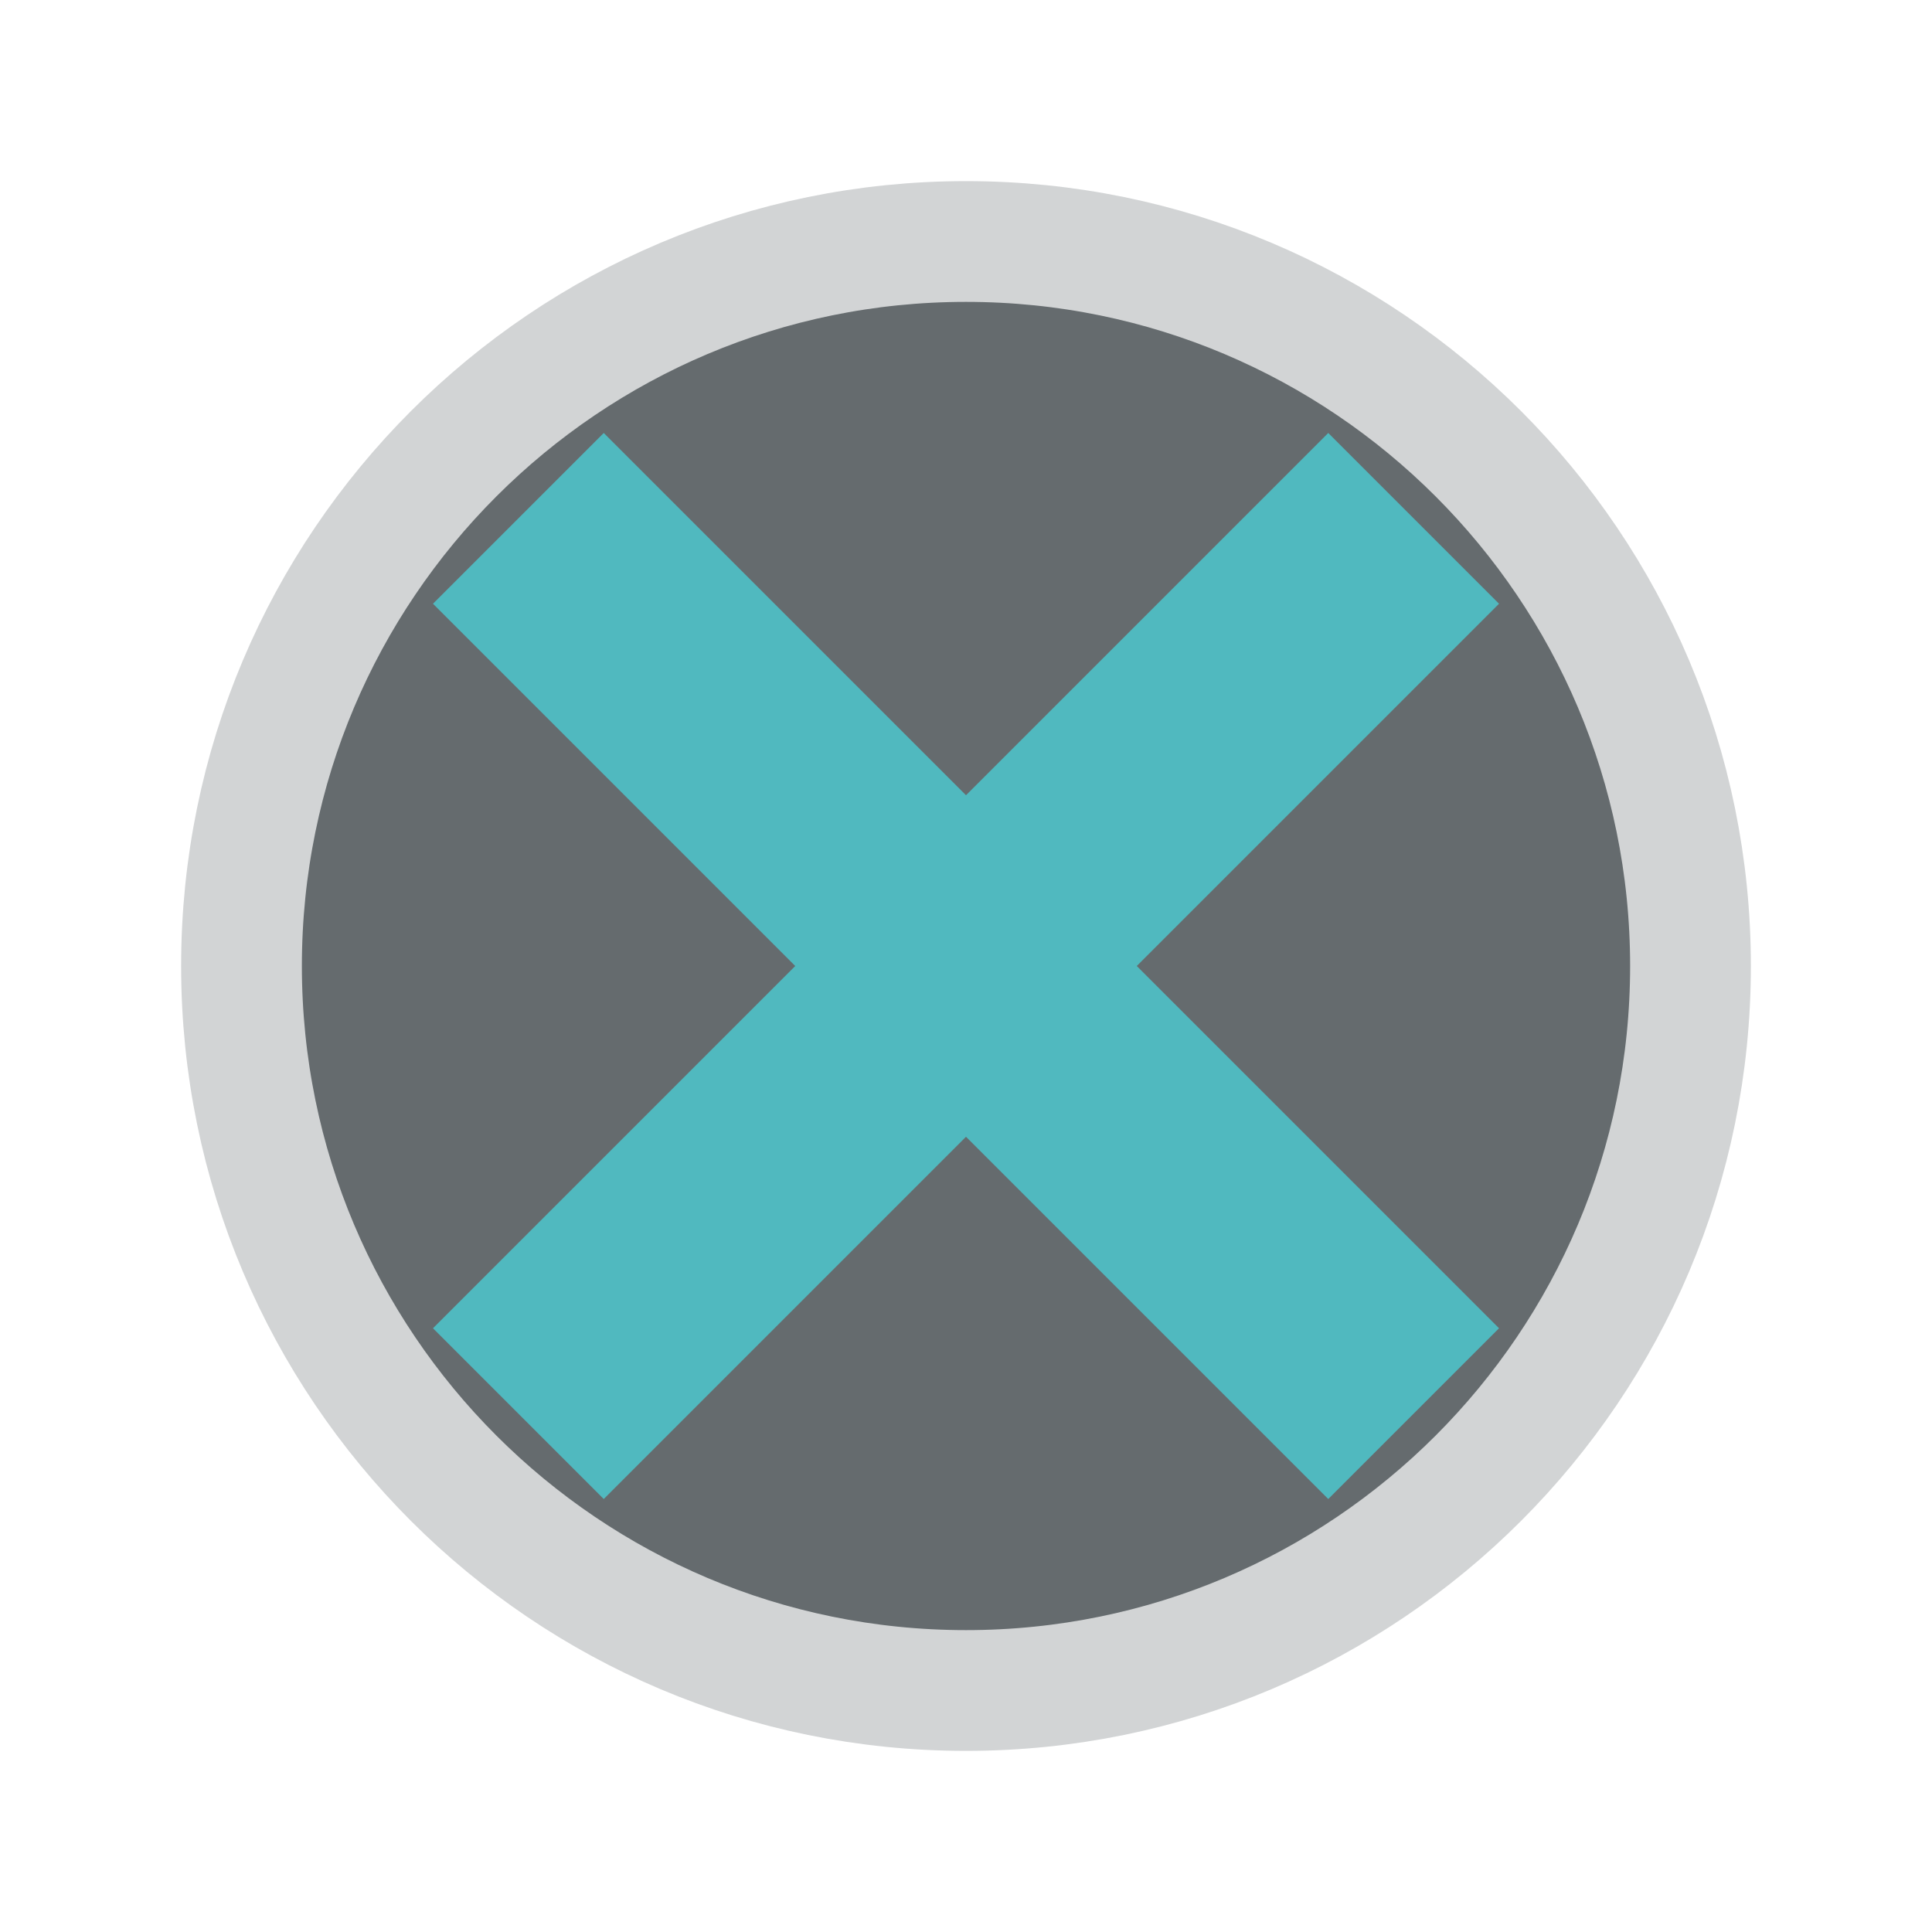
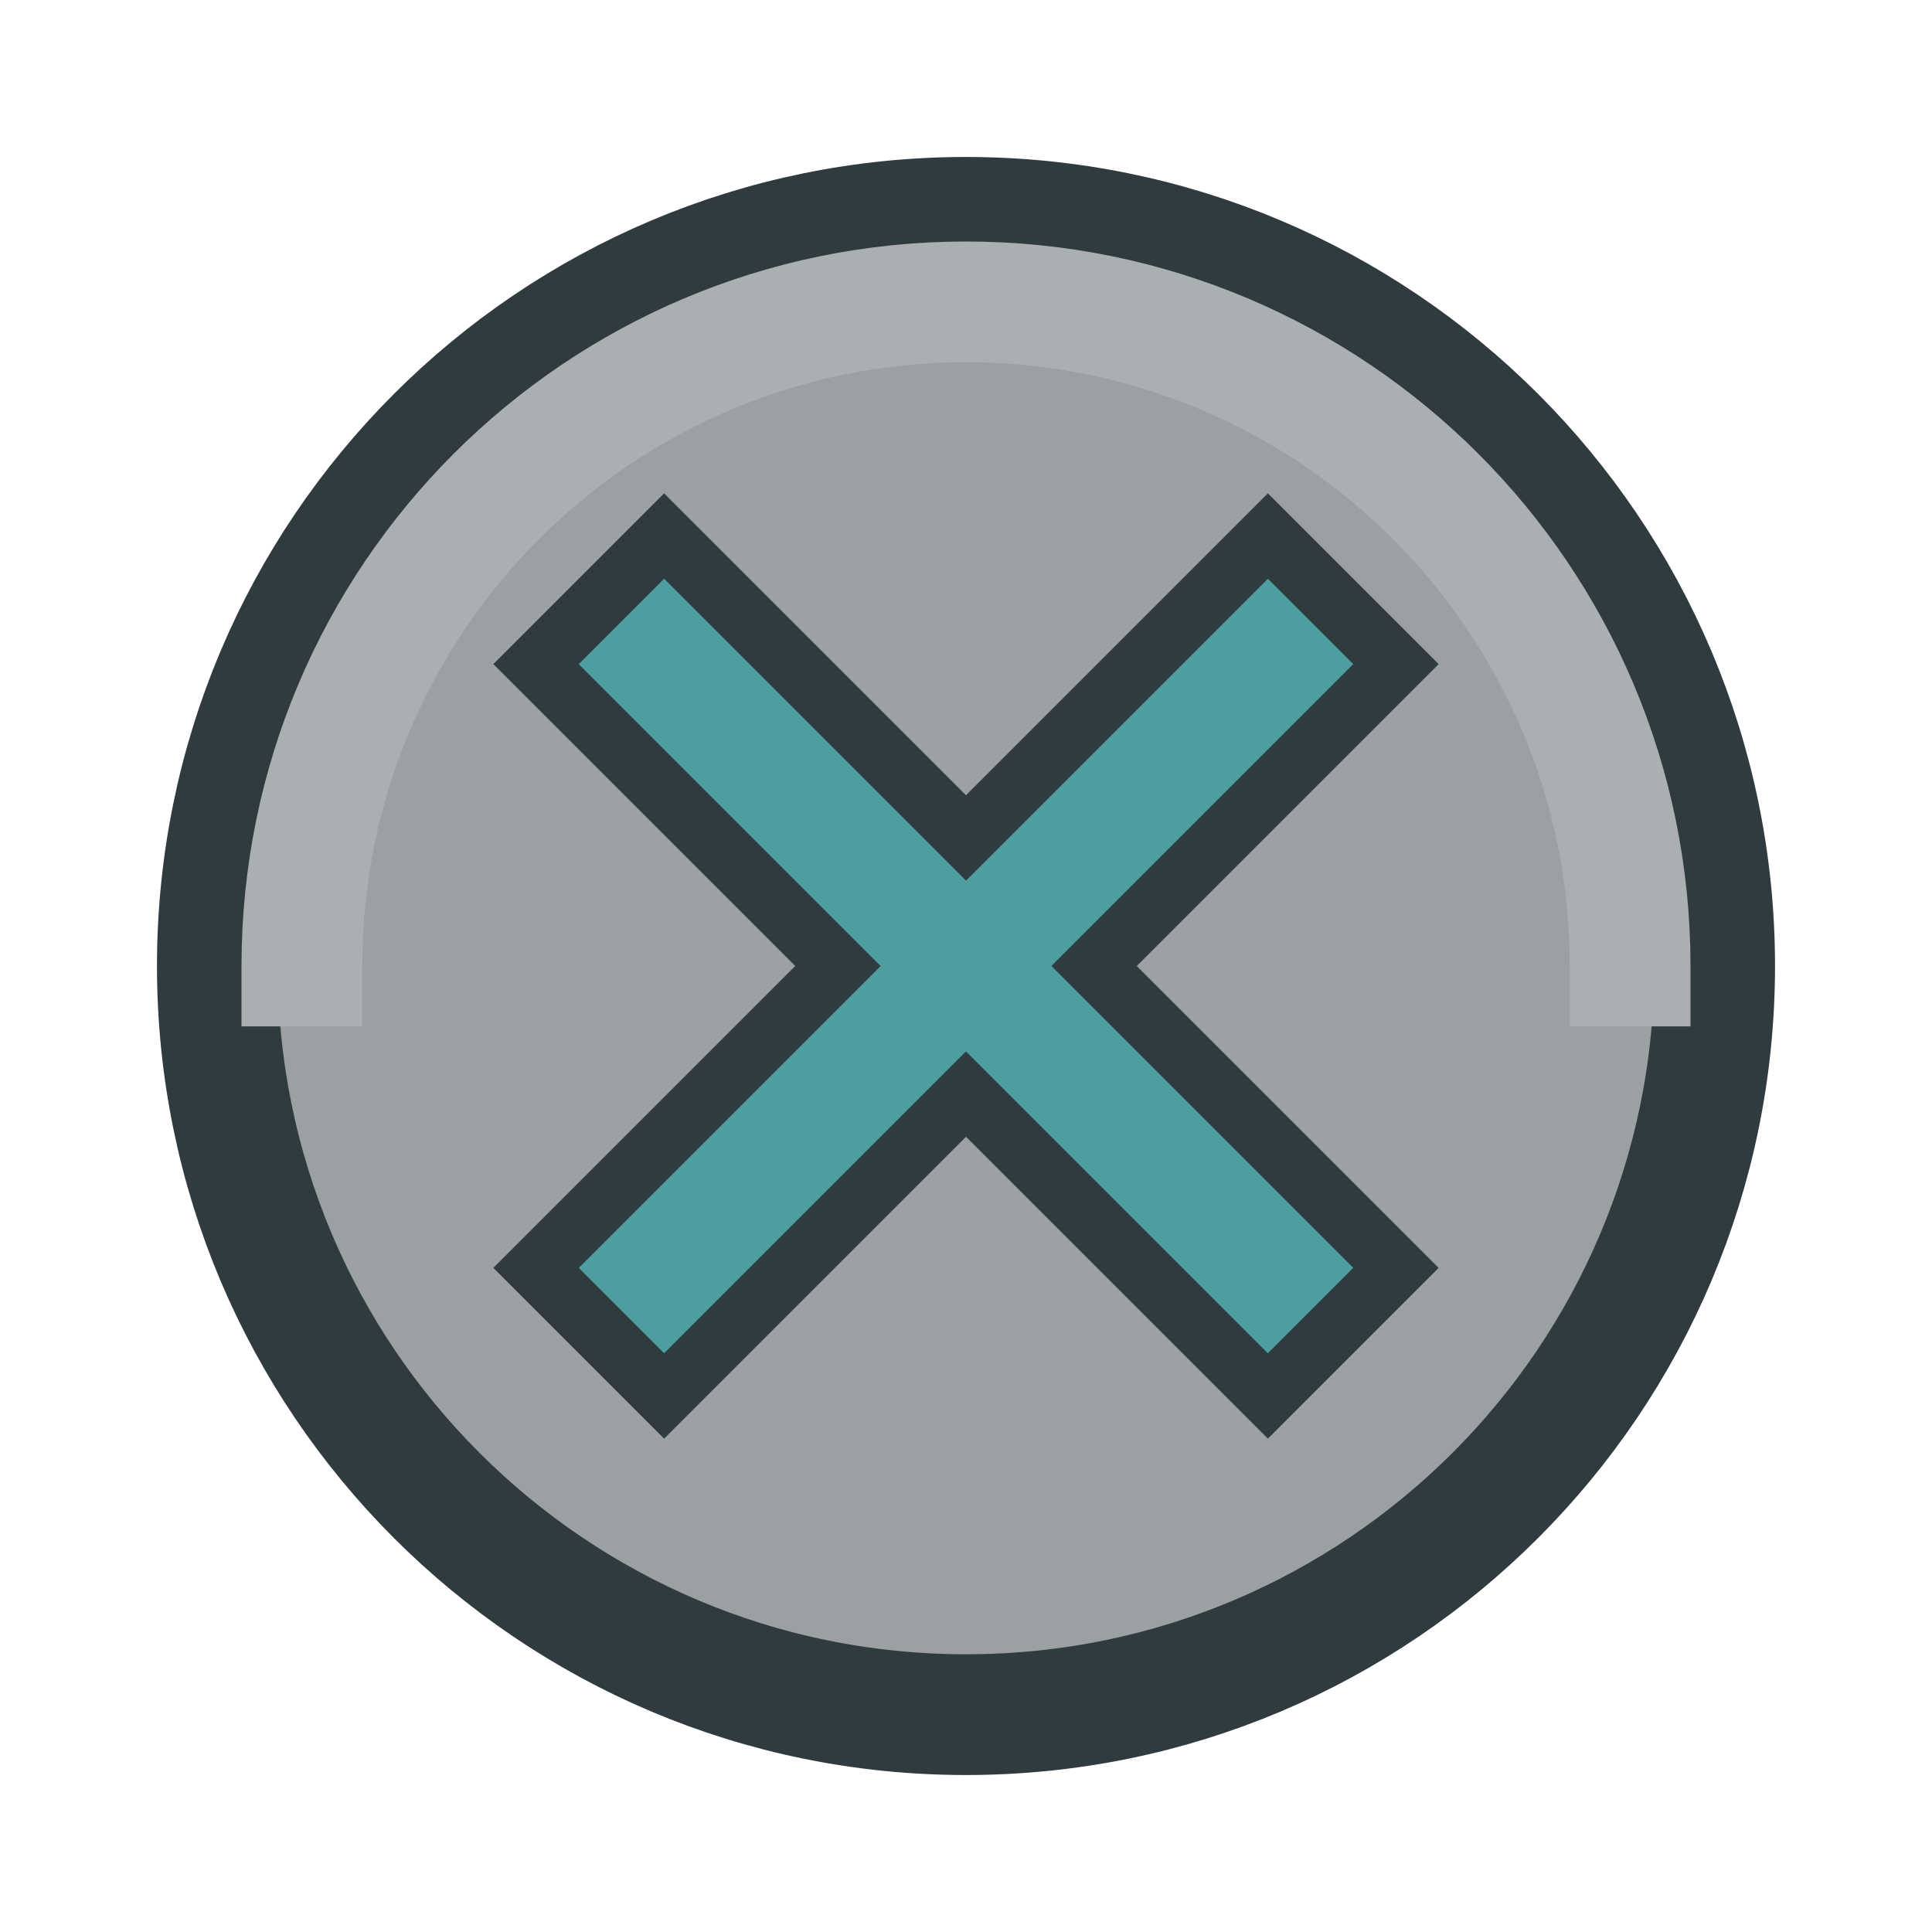
<svg xmlns="http://www.w3.org/2000/svg" width="32" height="32" viewBox="0 0 16 16">
  <g stroke-linecap="square" stroke-linejoin="miter">
-     <circle cx="8" cy="8" r="6" fill="#656b6e" stroke="#d2d4d5" stroke-width="1" />
-     <path d="M5 5 11 11 M5 11 11 5" fill="none" stroke="#50b9bf" stroke-width="2" />
+     <circle cx="8" cy="8" r="6.2" fill="#9ba0a2" stroke="#303b40" stroke-width="1" />
+     <path d="M2.5 8 A5.5 5.5 0 0 1 13.5 8" fill="none" stroke="#aab0b2" stroke-width="1" />
+     <path d="M5.5 5.5 10.5 10.5 M5.5 10.5 10.5 5.5" fill="none" stroke="#303b40" stroke-width="2" />
+     <path d="M5.5 5.5 10.5 10.5 M5.5 10.5 10.5 5.5" fill="none" stroke="#4e9da1" stroke-width="1" />
  </g>
</svg>
